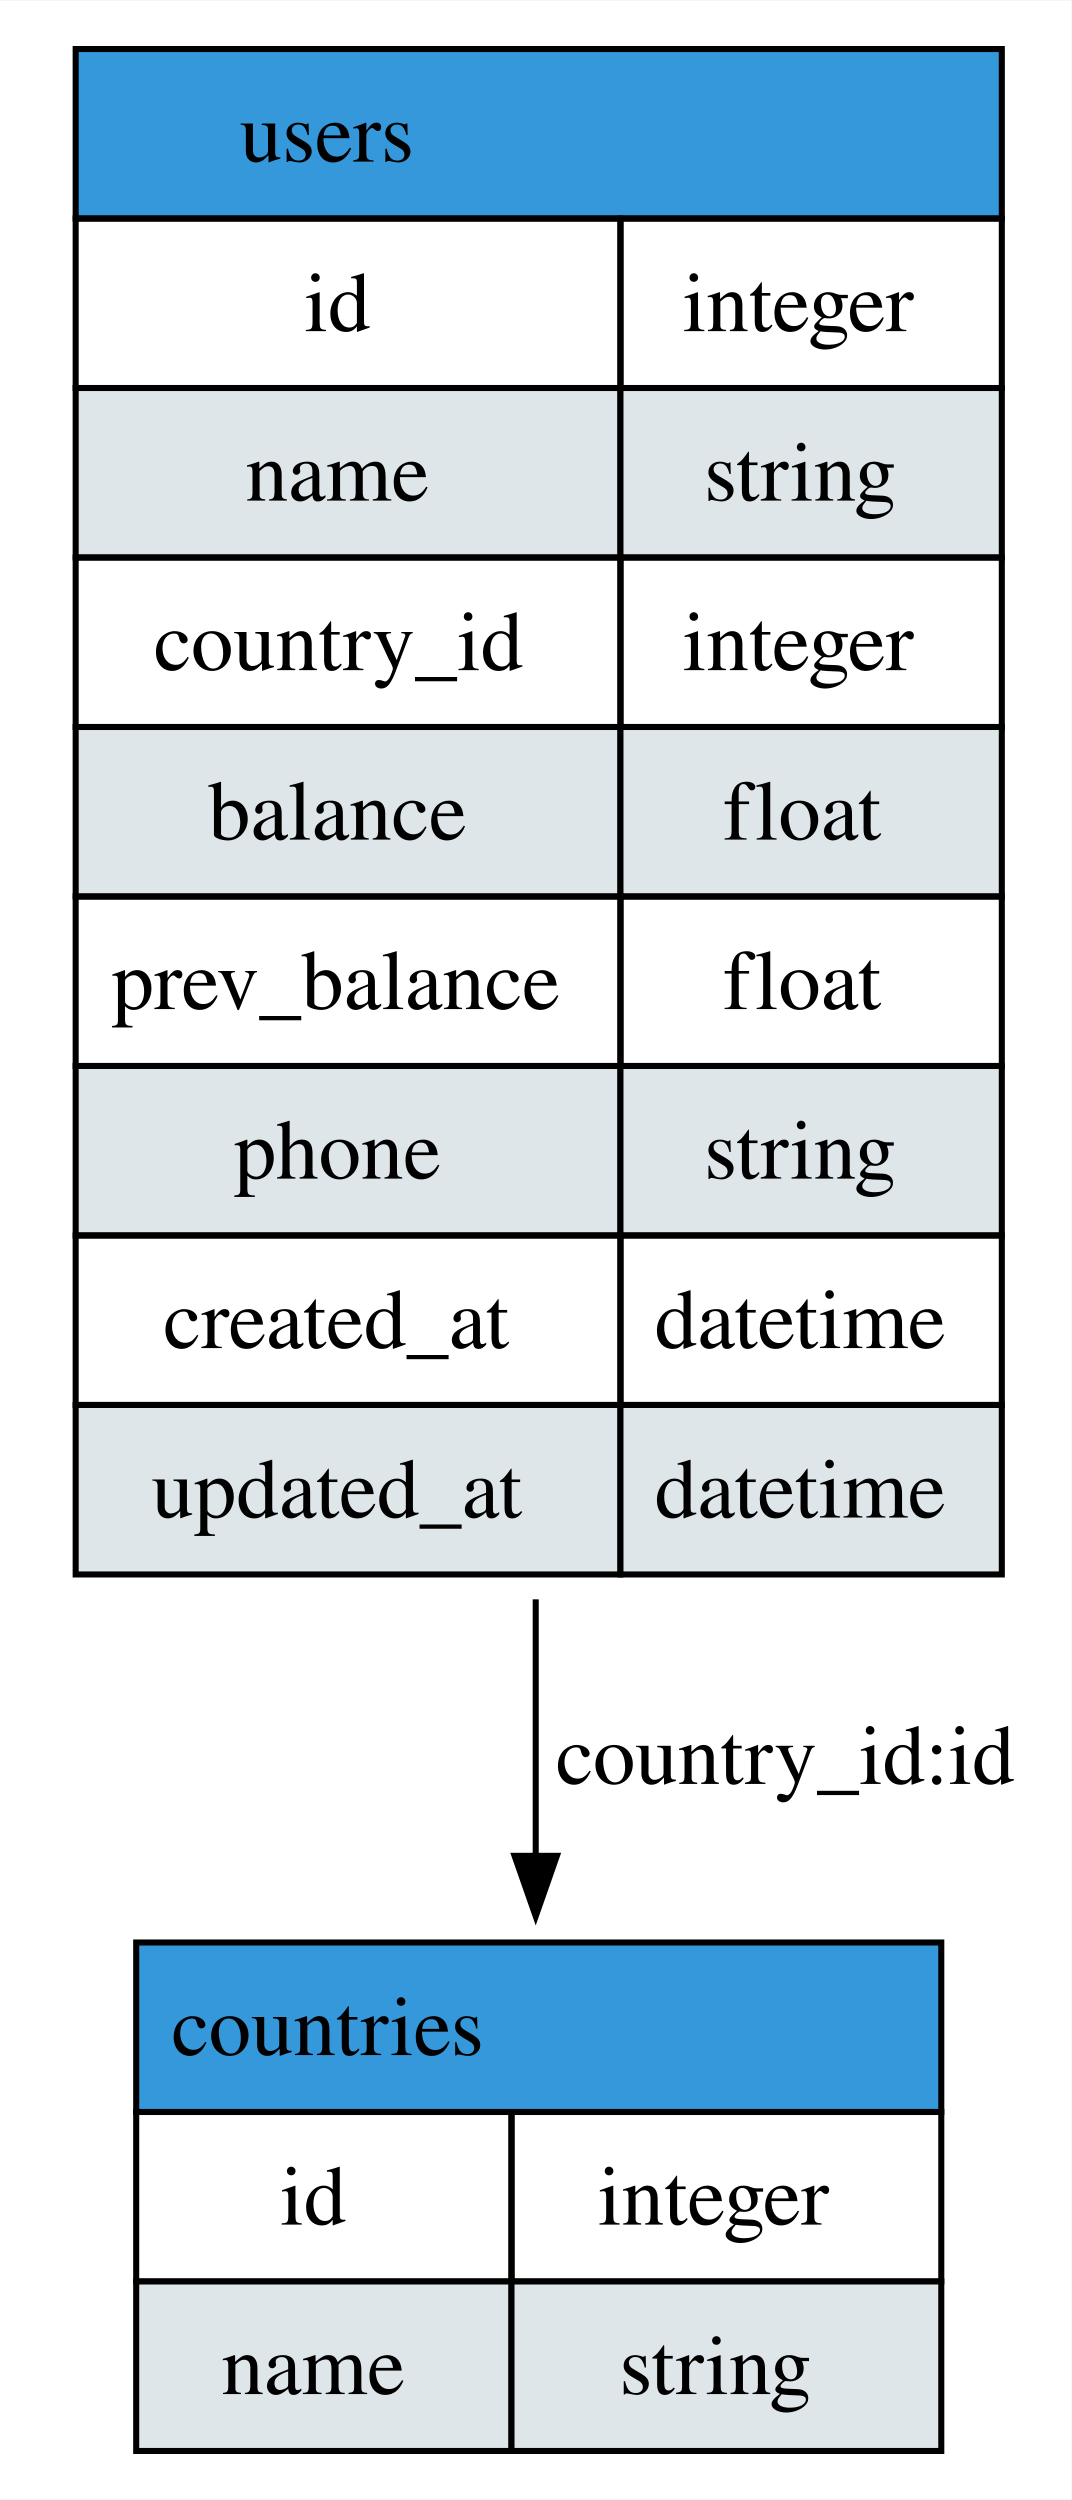
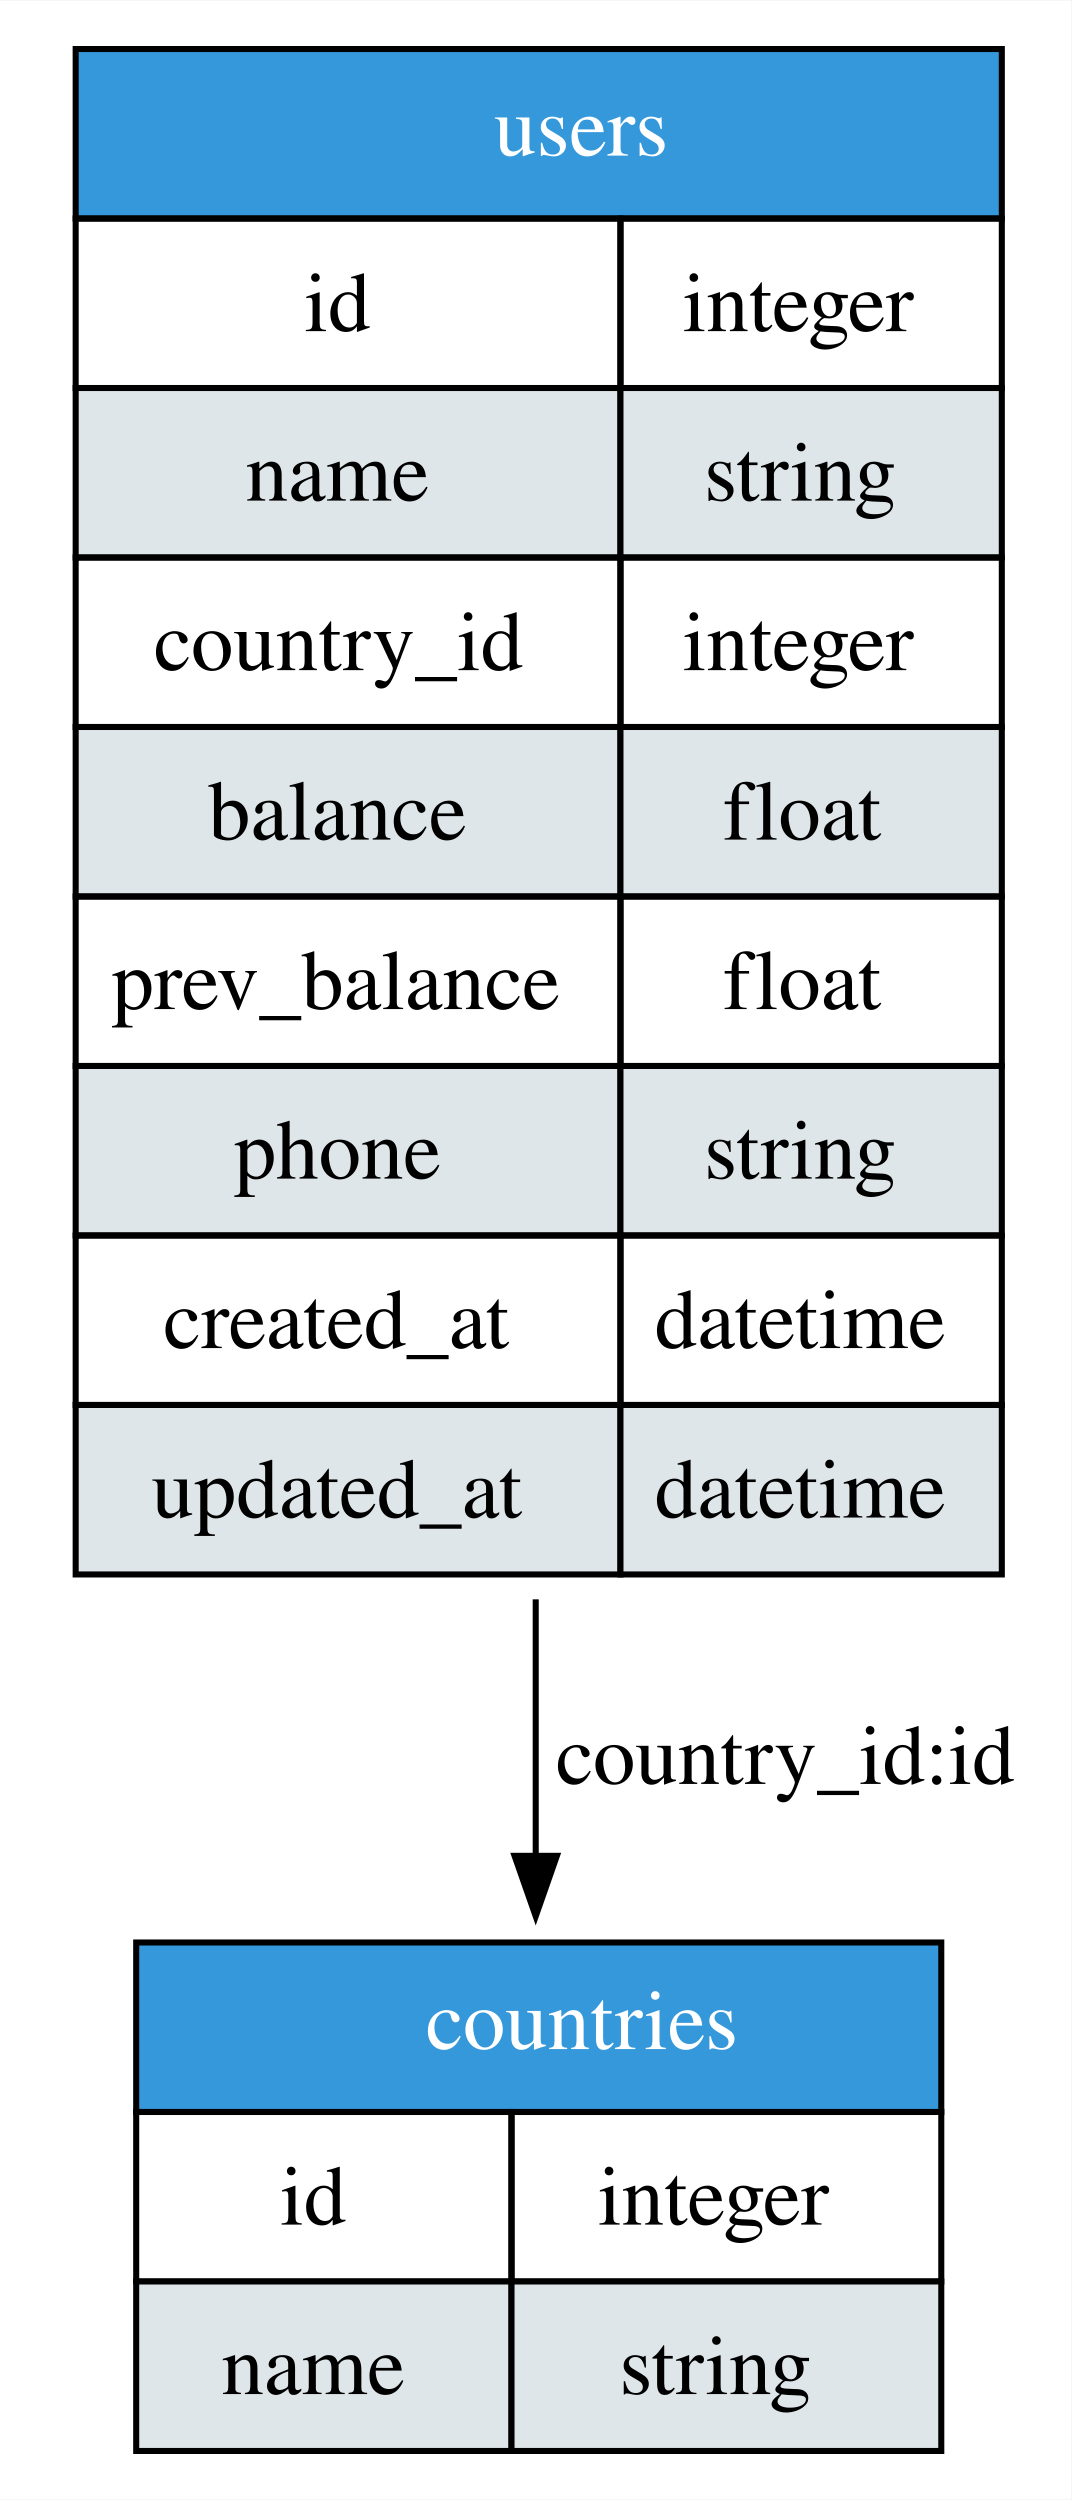
<svg xmlns="http://www.w3.org/2000/svg" width="177pt" height="413pt" viewBox="0.00 0.00 177.00 412.80">
  <g id="graph0" class="graph" transform="scale(1 1) rotate(0) translate(4 408.8)">
    <polygon fill="#ffffff" stroke="transparent" points="-4,4 -4,-408.8 173,-408.8 173,4 -4,4" />
    <g id="node1" class="node db-tables">
      <polygon fill="#3498db" stroke="transparent" points="18.5,-60 18.5,-88 151.5,-88 151.5,-60 18.5,-60" />
      <polygon fill="none" stroke="#000000" points="18.5,-60 18.5,-88 151.5,-88 151.5,-60 18.5,-60" />
-       <text text-anchor="start" x="24.342" y="-69.4" font-family="Times,serif" font-size="14.00" fill="#000000">            countries        </text>
+       <text text-anchor="start" x="24.342" y="-70.4" font-family="Times,serif" font-size="14.00" fill="#000000">            </text>
+       <text text-anchor="start" x="66.342" y="-70.4" font-family="Times,serif" font-size="14.00" fill="#ffffff">countries</text>
+       <text text-anchor="start" x="117.658" y="-70.4" font-family="Times,serif" font-size="14.00" fill="#000000">        </text>
      <polygon fill="none" stroke="#000000" points="18.5,-32 18.5,-60 80.5,-60 80.5,-32 18.5,-32" />
      <text text-anchor="start" x="42.305" y="-41.4" font-family="Times,serif" font-size="14.00" fill="#000000">id </text>
      <polygon fill="none" stroke="#000000" points="80.5,-32 80.5,-60 151.5,-60 151.5,-32 80.5,-32" />
      <text text-anchor="start" x="94.814" y="-41.4" font-family="Times,serif" font-size="14.00" fill="#000000">integer </text>
      <polygon fill="#dfe6e9" stroke="transparent" points="18.5,-4 18.5,-32 80.5,-32 80.5,-4 18.5,-4" />
      <polygon fill="none" stroke="#000000" points="18.5,-4 18.5,-32 80.5,-32 80.5,-4 18.5,-4" />
      <text text-anchor="start" x="32.59" y="-13.4" font-family="Times,serif" font-size="14.00" fill="#000000">name </text>
      <polygon fill="#dfe6e9" stroke="transparent" points="80.5,-4 80.5,-32 151.5,-32 151.5,-4 80.5,-4" />
      <polygon fill="none" stroke="#000000" points="80.5,-4 80.5,-32 151.5,-32 151.5,-4 80.5,-4" />
      <text text-anchor="start" x="98.307" y="-13.4" font-family="Times,serif" font-size="14.00" fill="#000000">string </text>
    </g>
    <g id="node2" class="node db-tables">
      <polygon fill="#3498db" stroke="transparent" points="8.5,-372.8 8.5,-400.8 161.5,-400.8 161.5,-372.8 8.5,-372.8" />
      <polygon fill="none" stroke="#000000" points="8.5,-372.8 8.5,-400.8 161.5,-400.8 161.5,-372.8 8.5,-372.8" />
-       <text text-anchor="start" x="35.618" y="-382.2" font-family="Times,serif" font-size="14.00" fill="#000000">            users        </text>
+       <text text-anchor="start" x="35.618" y="-383.2" font-family="Times,serif" font-size="14.00" fill="#000000">            </text>
+       <text text-anchor="start" x="77.618" y="-383.2" font-family="Times,serif" font-size="14.00" fill="#ffffff">users</text>
+       <text text-anchor="start" x="106.382" y="-383.2" font-family="Times,serif" font-size="14.00" fill="#000000">        </text>
      <polygon fill="none" stroke="#000000" points="8.5,-344.8 8.5,-372.8 98.5,-372.8 98.5,-344.8 8.5,-344.8" />
      <text text-anchor="start" x="46.305" y="-354.2" font-family="Times,serif" font-size="14.00" fill="#000000">id </text>
      <polygon fill="none" stroke="#000000" points="98.5,-344.8 98.5,-372.8 161.5,-372.8 161.5,-344.8 98.5,-344.8" />
      <text text-anchor="start" x="108.814" y="-354.2" font-family="Times,serif" font-size="14.00" fill="#000000">integer </text>
      <polygon fill="#dfe6e9" stroke="transparent" points="8.5,-316.8 8.5,-344.8 98.5,-344.8 98.5,-316.8 8.5,-316.8" />
      <polygon fill="none" stroke="#000000" points="8.5,-316.8 8.5,-344.8 98.5,-344.8 98.5,-316.8 8.5,-316.8" />
      <text text-anchor="start" x="36.59" y="-326.2" font-family="Times,serif" font-size="14.00" fill="#000000">name </text>
      <polygon fill="#dfe6e9" stroke="transparent" points="98.5,-316.8 98.5,-344.8 161.5,-344.8 161.5,-316.8 98.5,-316.8" />
      <polygon fill="none" stroke="#000000" points="98.5,-316.8 98.5,-344.8 161.5,-344.8 161.5,-316.8 98.5,-316.8" />
      <text text-anchor="start" x="112.307" y="-326.2" font-family="Times,serif" font-size="14.00" fill="#000000">string </text>
      <polygon fill="none" stroke="#000000" points="8.5,-288.8 8.5,-316.8 98.5,-316.8 98.5,-288.8 8.5,-288.8" />
      <text text-anchor="start" x="21.422" y="-298.2" font-family="Times,serif" font-size="14.00" fill="#000000">country_id </text>
      <polygon fill="none" stroke="#000000" points="98.5,-288.8 98.5,-316.8 161.5,-316.8 161.5,-288.8 98.5,-288.8" />
      <text text-anchor="start" x="108.814" y="-298.2" font-family="Times,serif" font-size="14.00" fill="#000000">integer </text>
      <polygon fill="#dfe6e9" stroke="transparent" points="8.5,-260.8 8.5,-288.8 98.5,-288.8 98.5,-260.8 8.5,-260.8" />
      <polygon fill="none" stroke="#000000" points="8.5,-260.8 8.5,-288.8 98.5,-288.8 98.5,-260.8 8.5,-260.8" />
      <text text-anchor="start" x="30.375" y="-270.2" font-family="Times,serif" font-size="14.00" fill="#000000">balance </text>
      <polygon fill="#dfe6e9" stroke="transparent" points="98.5,-260.8 98.5,-288.8 161.5,-288.8 161.5,-260.8 98.5,-260.8" />
      <polygon fill="none" stroke="#000000" points="98.5,-260.8 98.5,-288.8 161.5,-288.8 161.5,-260.8 98.5,-260.8" />
      <text text-anchor="start" x="115.422" y="-270.2" font-family="Times,serif" font-size="14.00" fill="#000000">float </text>
      <polygon fill="none" stroke="#000000" points="8.5,-232.8 8.5,-260.8 98.5,-260.8 98.5,-232.8 8.5,-232.8" />
      <text text-anchor="start" x="14.438" y="-242.2" font-family="Times,serif" font-size="14.00" fill="#000000">prev_balance </text>
      <polygon fill="none" stroke="#000000" points="98.5,-232.8 98.5,-260.8 161.5,-260.8 161.5,-232.8 98.5,-232.8" />
      <text text-anchor="start" x="115.422" y="-242.2" font-family="Times,serif" font-size="14.00" fill="#000000">float </text>
      <polygon fill="#dfe6e9" stroke="transparent" points="8.5,-204.8 8.5,-232.8 98.5,-232.8 98.5,-204.8 8.5,-204.8" />
      <polygon fill="none" stroke="#000000" points="8.5,-204.8 8.5,-232.8 98.5,-232.8 98.5,-204.8 8.5,-204.8" />
      <text text-anchor="start" x="34.643" y="-214.2" font-family="Times,serif" font-size="14.00" fill="#000000">phone </text>
      <polygon fill="#dfe6e9" stroke="transparent" points="98.5,-204.8 98.5,-232.8 161.5,-232.8 161.5,-204.8 98.5,-204.8" />
      <polygon fill="none" stroke="#000000" points="98.5,-204.8 98.5,-232.8 161.5,-232.8 161.5,-204.8 98.5,-204.8" />
      <text text-anchor="start" x="112.307" y="-214.2" font-family="Times,serif" font-size="14.00" fill="#000000">string </text>
      <polygon fill="none" stroke="#000000" points="8.5,-176.8 8.5,-204.8 98.5,-204.8 98.5,-176.8 8.5,-176.8" />
      <text text-anchor="start" x="22.993" y="-186.2" font-family="Times,serif" font-size="14.00" fill="#000000">created_at </text>
      <polygon fill="none" stroke="#000000" points="98.5,-176.8 98.5,-204.8 161.5,-204.8 161.5,-176.8 98.5,-176.8" />
      <text text-anchor="start" x="104.147" y="-186.2" font-family="Times,serif" font-size="14.00" fill="#000000">datetime </text>
      <polygon fill="#dfe6e9" stroke="transparent" points="8.5,-148.8 8.5,-176.8 98.5,-176.8 98.5,-148.8 8.5,-148.8" />
      <polygon fill="none" stroke="#000000" points="8.5,-148.8 8.5,-176.8 98.5,-176.8 98.5,-148.8 8.5,-148.8" />
      <text text-anchor="start" x="21.038" y="-158.2" font-family="Times,serif" font-size="14.00" fill="#000000">updated_at </text>
      <polygon fill="#dfe6e9" stroke="transparent" points="98.5,-148.8 98.5,-176.8 161.5,-176.8 161.5,-148.8 98.5,-148.8" />
      <polygon fill="none" stroke="#000000" points="98.5,-148.8 98.5,-176.8 161.5,-176.8 161.5,-148.8 98.5,-148.8" />
      <text text-anchor="start" x="104.147" y="-158.2" font-family="Times,serif" font-size="14.00" fill="#000000">datetime </text>
    </g>
    <g id="edge1" class="edge">
      <path fill="none" stroke="#000000" d="M84.5,-144.692C84.5,-129.926 84.5,-115.516 84.5,-102.471" />
      <polygon fill="#000000" stroke="#000000" points="88,-102.322 84.5,-92.322 81,-102.322 88,-102.322" />
      <text text-anchor="middle" x="125.719" y="-114.2" font-family="Times,serif" font-size="14.00" fill="#000000">  country_id:id</text>
    </g>
  </g>
</svg>
